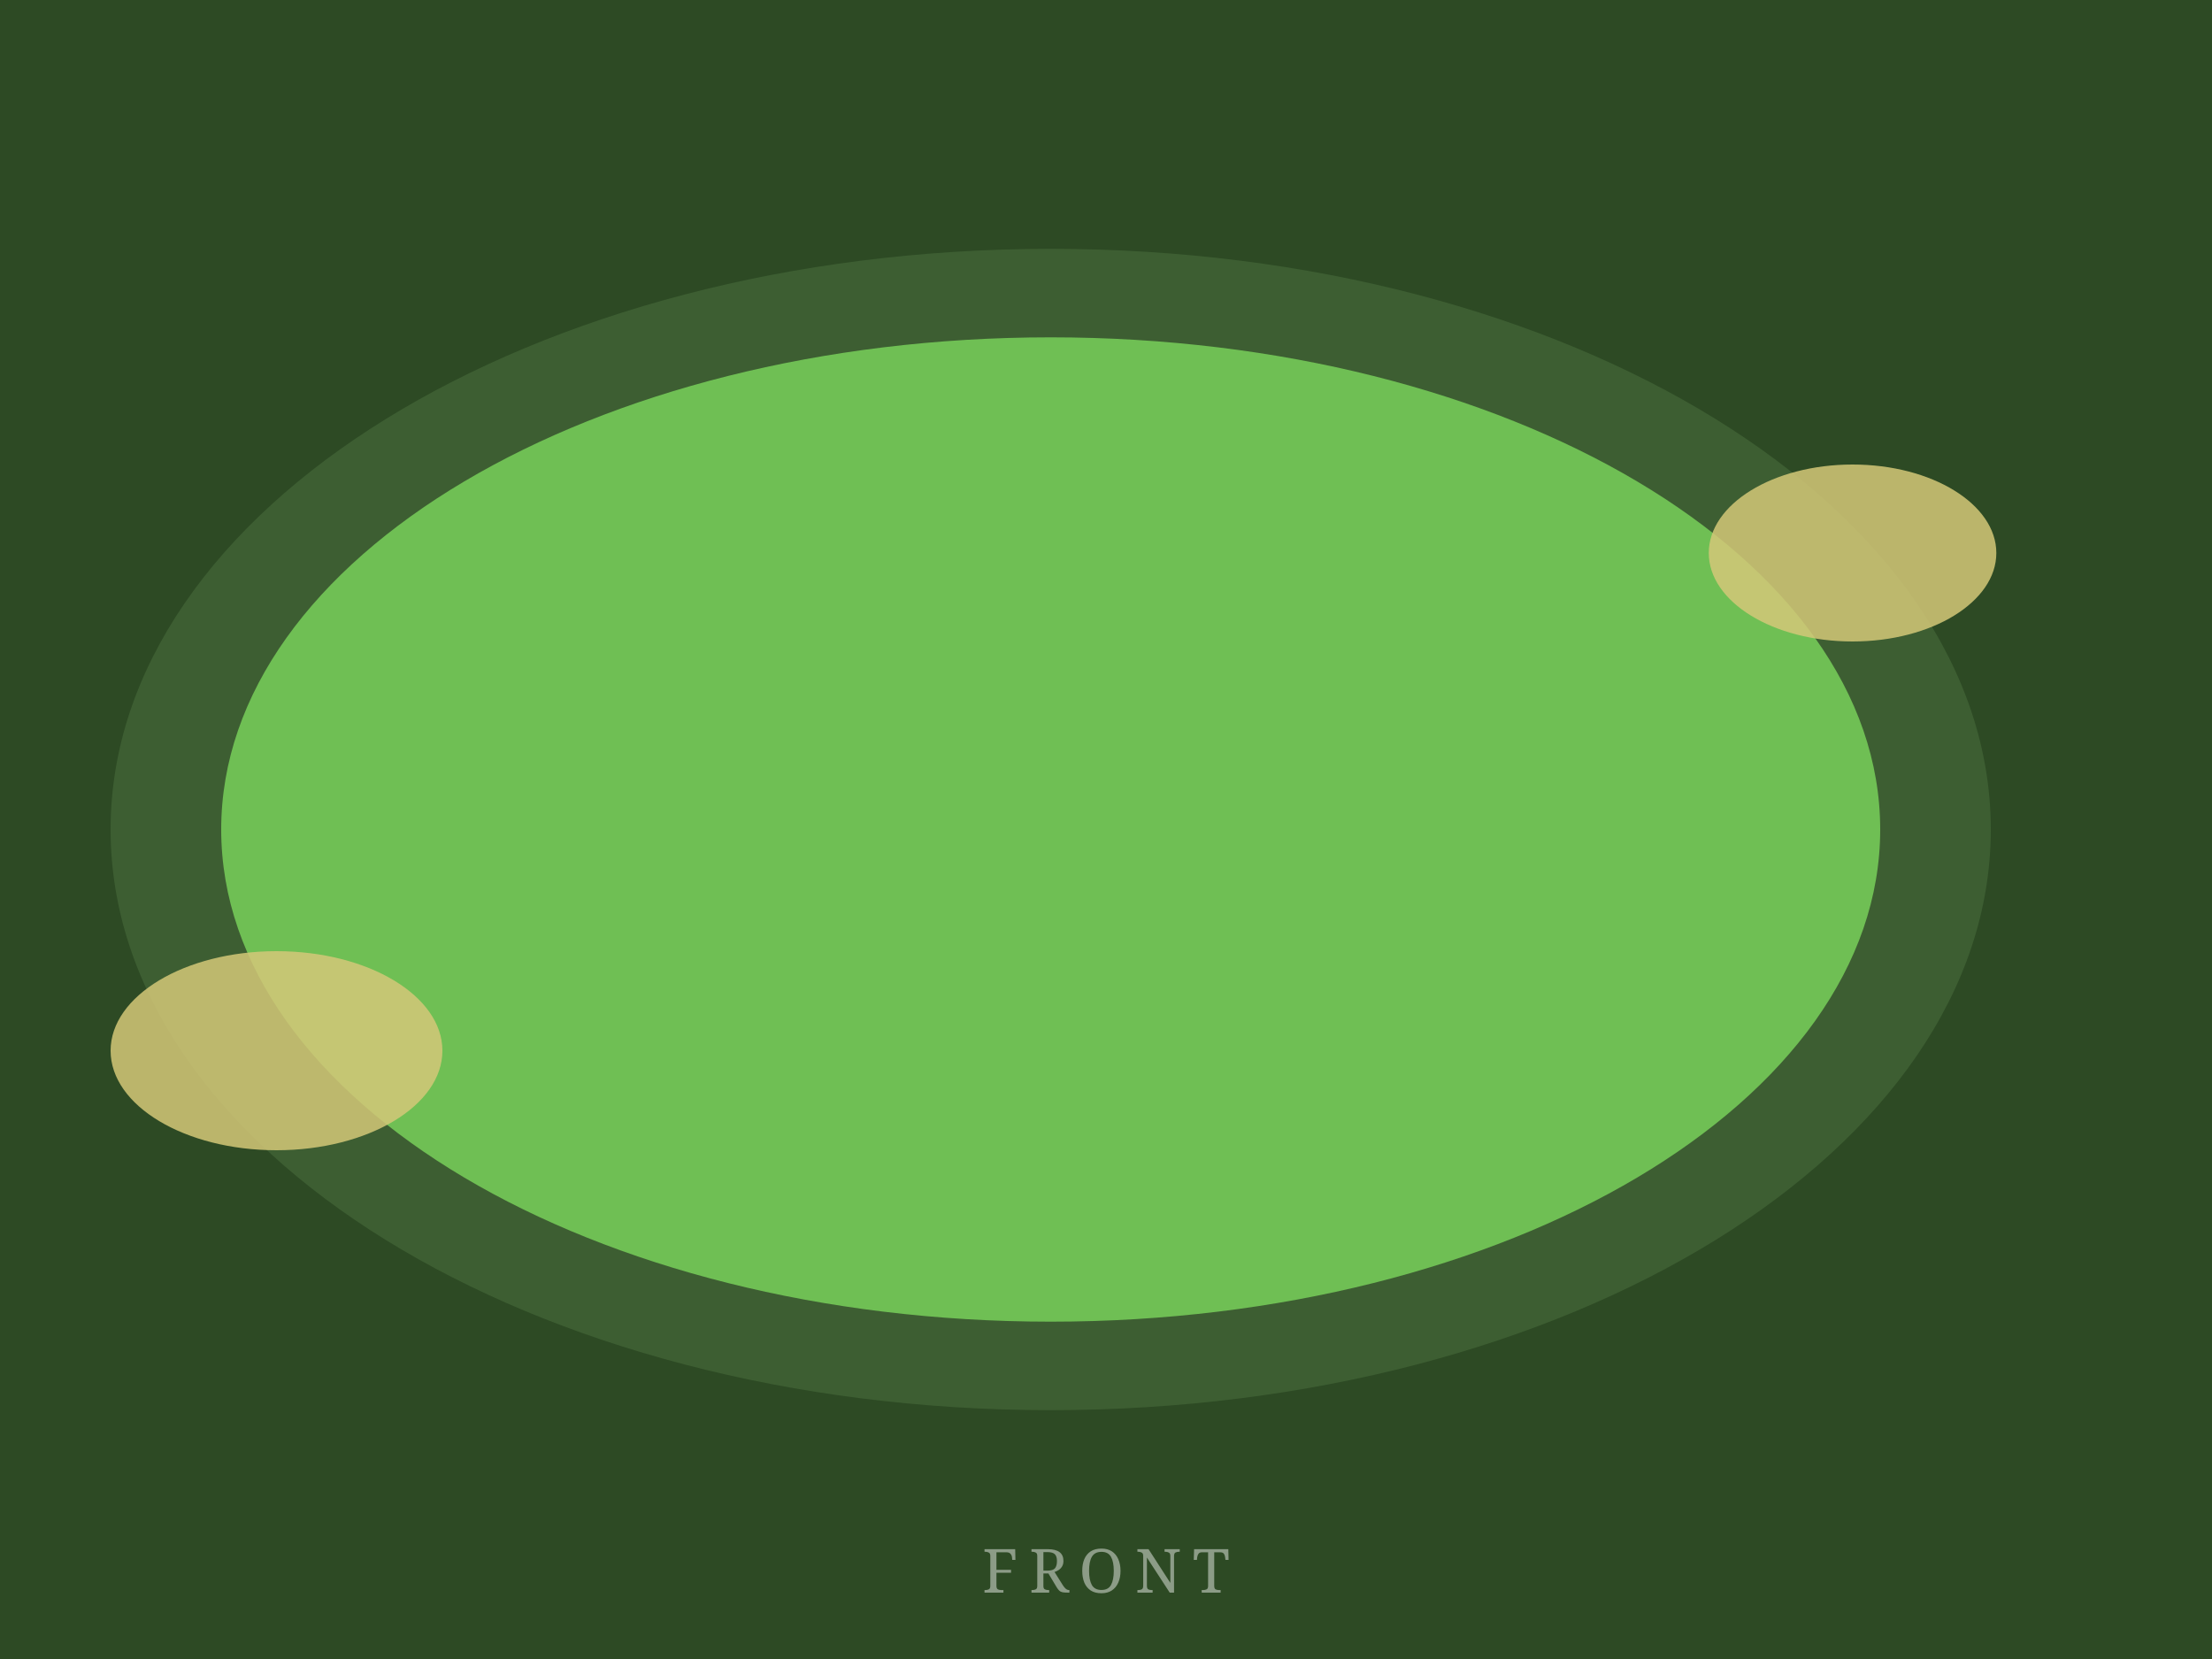
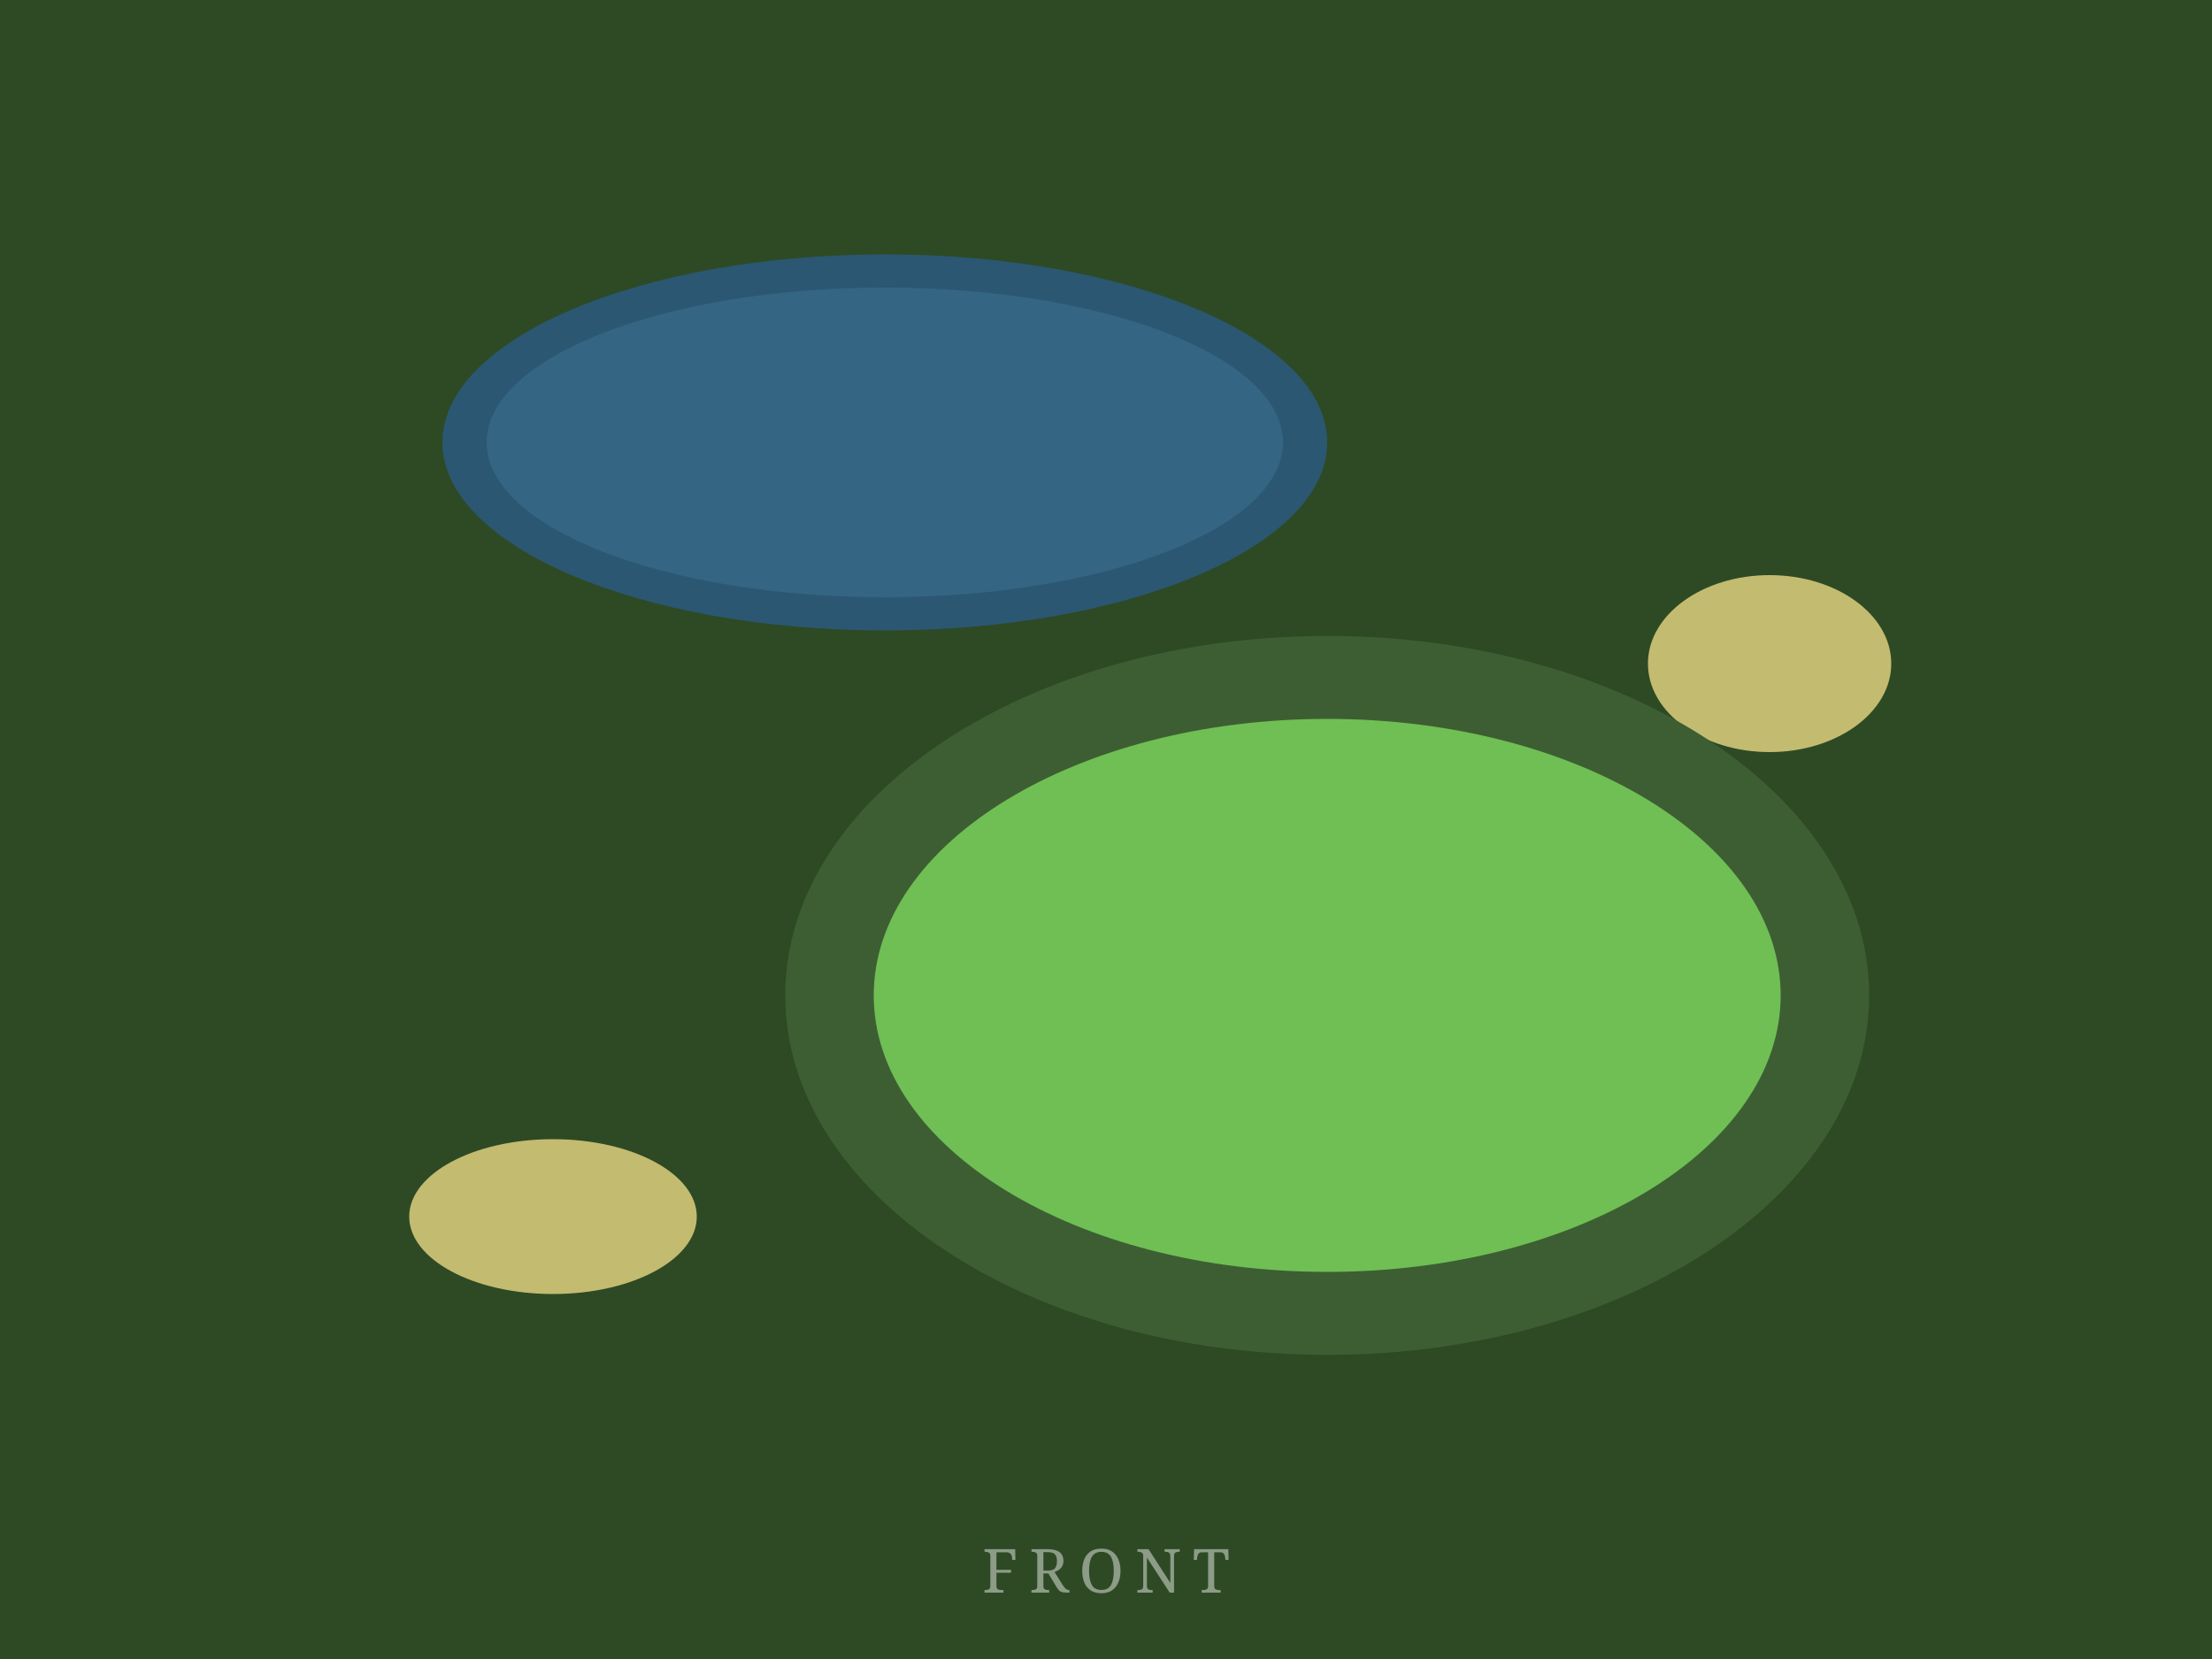
<svg xmlns="http://www.w3.org/2000/svg" viewBox="0 0 400 300">
  <rect width="400" height="300" fill="#2D4A24" />
-   <ellipse cx="190" cy="150" rx="170" ry="105" fill="#3D5E32" />
-   <ellipse cx="190" cy="150" rx="150" ry="89" fill="#6FBF54" />
-   <ellipse cx="50" cy="190" rx="30" ry="18" fill="#D4C878" opacity="0.85" />
-   <ellipse cx="335" cy="100" rx="26" ry="16" fill="#D4C878" opacity="0.85" />
+   <ellipse cx="160" cy="80" rx="80" ry="34" fill="#2A5878" opacity="0.92" />
+   <ellipse cx="160" cy="80" rx="72" ry="28" fill="#3A6E8C" opacity="0.6" />
+   <ellipse cx="320" cy="120" rx="22" ry="16" fill="#D4C878" opacity="0.9" />
+   <ellipse cx="100" cy="220" rx="26" ry="14" fill="#D4C878" opacity="0.9" />
+   <ellipse cx="240" cy="180" rx="98" ry="65" fill="#3D5E32" />
+   <ellipse cx="240" cy="180" rx="82" ry="50" fill="#6FBF54" />
  <text x="200" y="288" text-anchor="middle" font-size="11" fill="rgba(255,255,255,0.45)" font-family="Lora, serif" letter-spacing="2">FRONT</text>
</svg>
